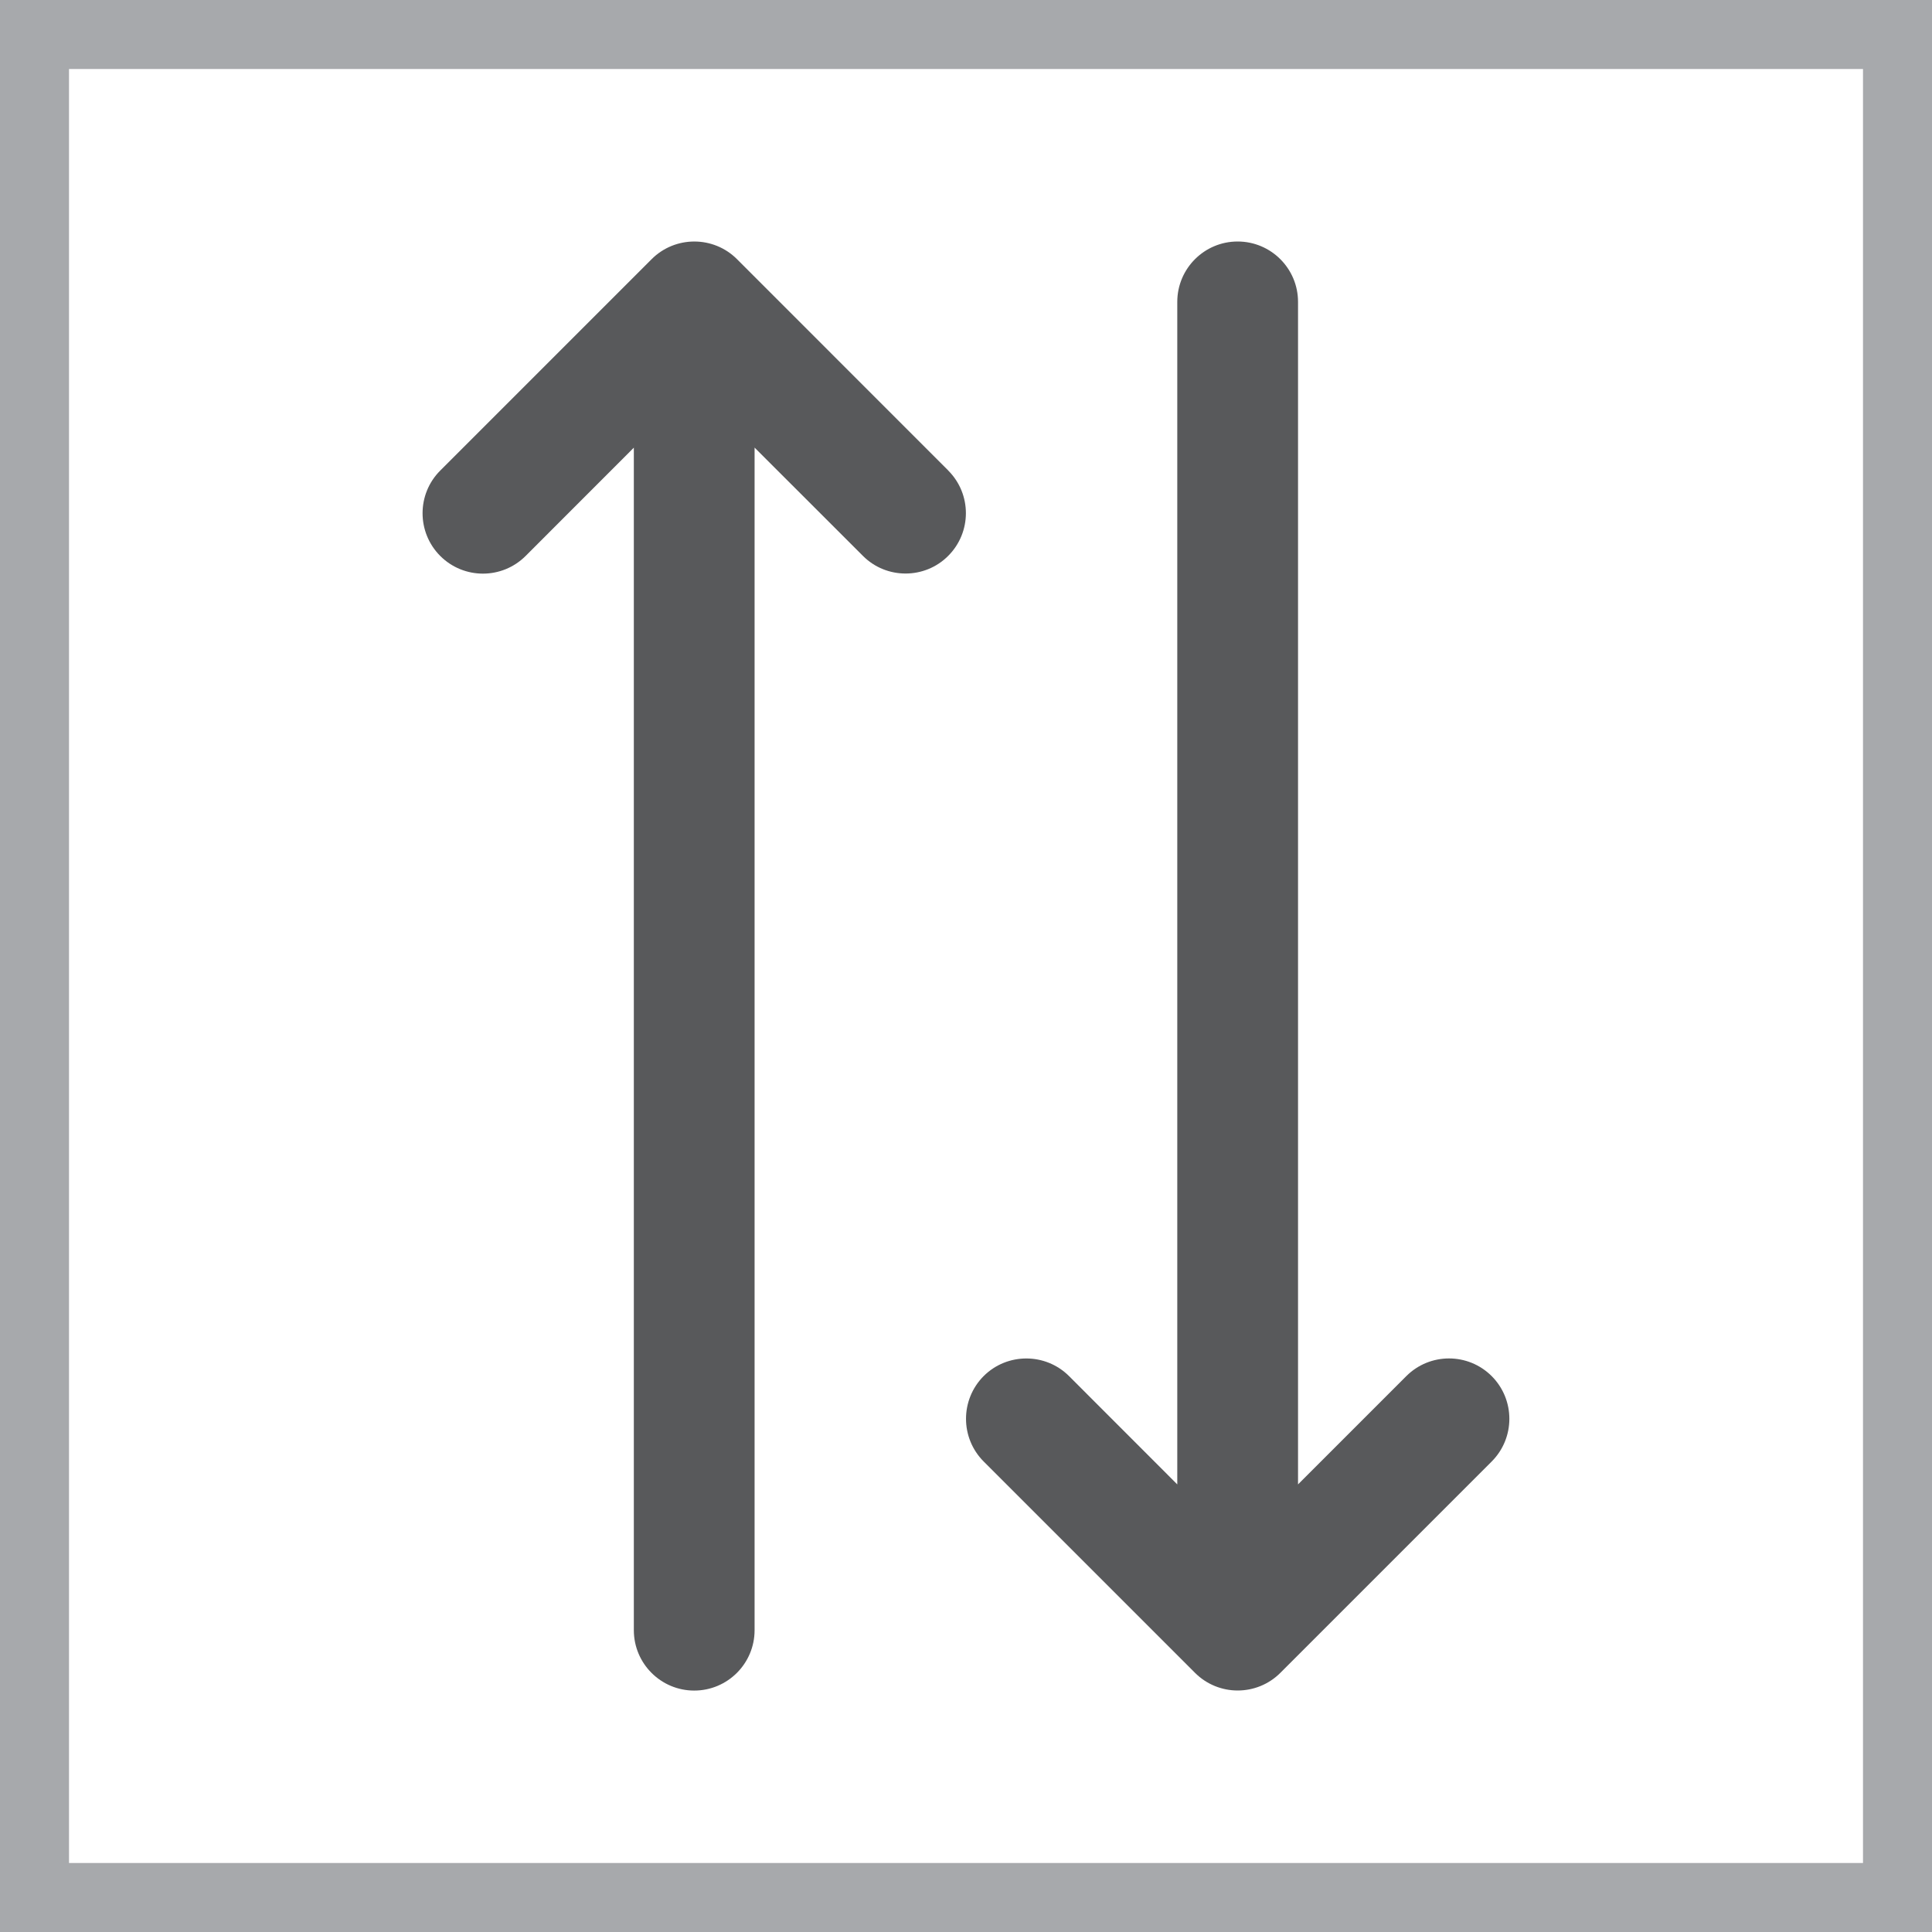
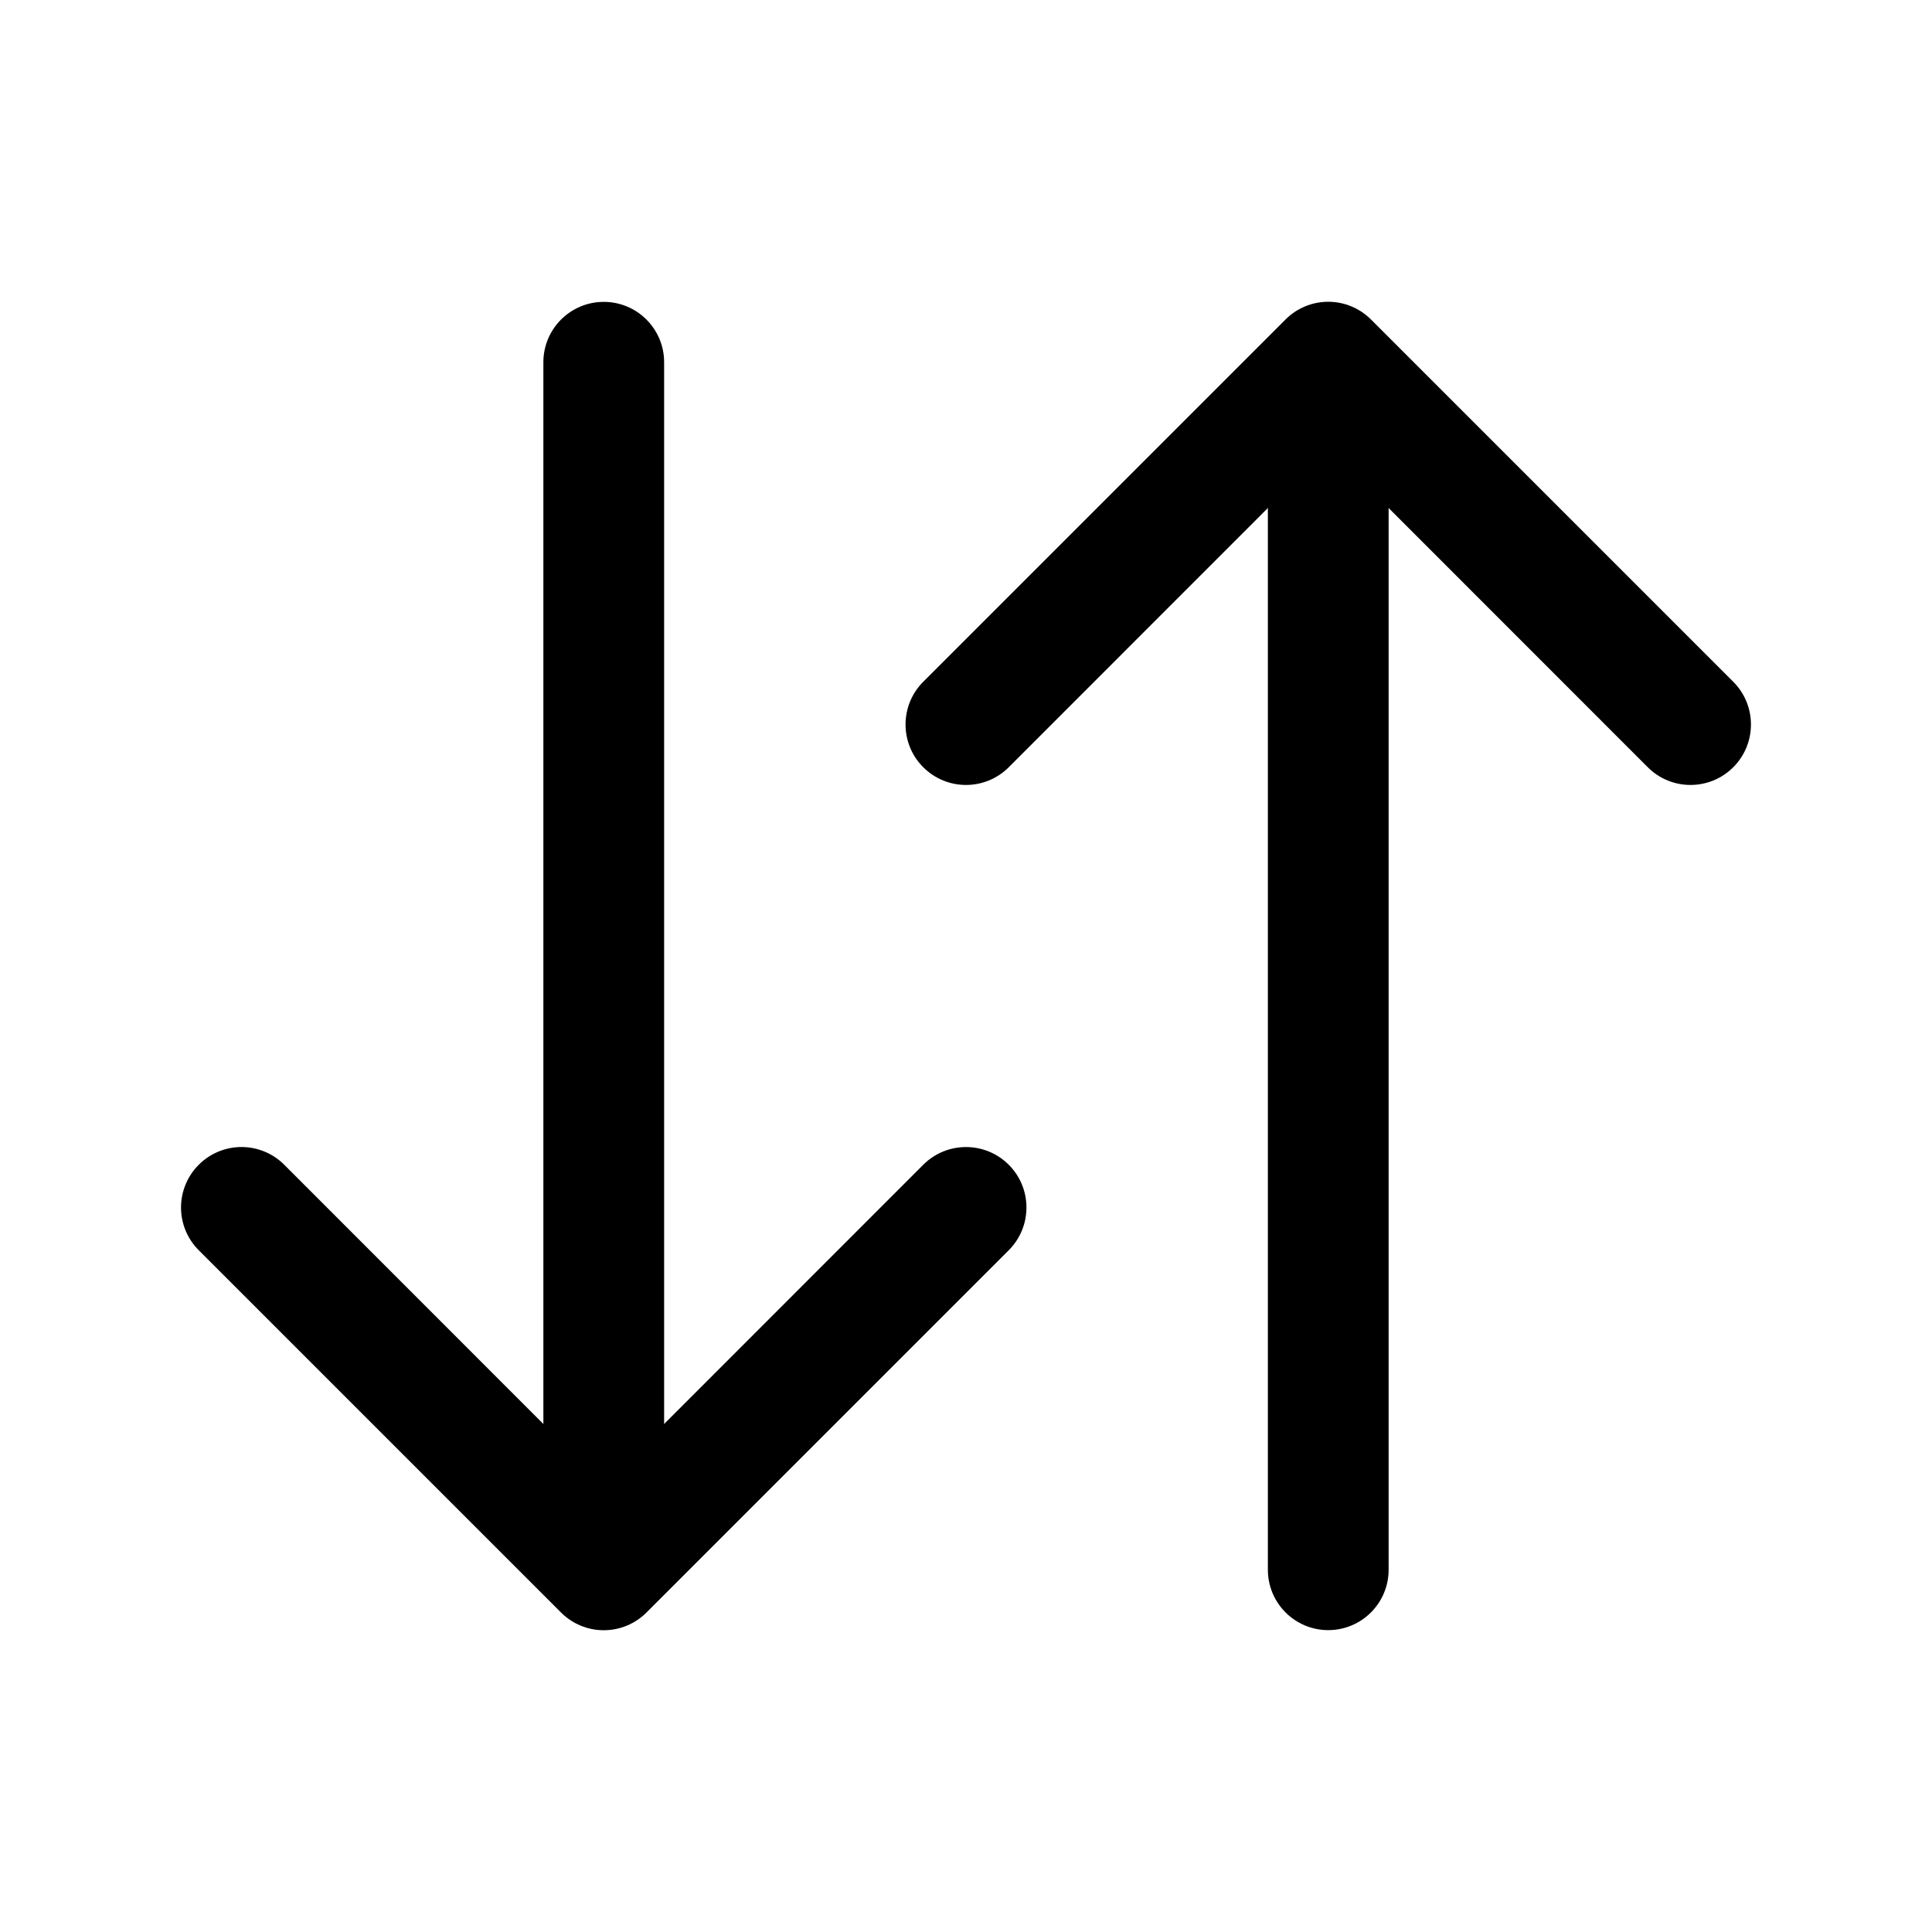
- <svg xmlns="http://www.w3.org/2000/svg" width="28" height="28" fill="none" viewBox="0 0 28 28">
-   <path fill="#58595B" d="M13.743 6.819l-3.062-3.063c-.341-.341-.896-.341-1.237 0L6.38 6.82c-.341.341-.341.895 0 1.237.342.342.896.342 1.238 0l1.568-1.569v17.138c0 .483.392.875.875.875s.875-.392.875-.875V6.487l1.57 1.569c.17.171.394.256.618.256.224 0 .448-.085.618-.256.342-.342.342-.896 0-1.237zM21.619 19.944c-.342-.342-.896-.342-1.238 0l-1.569 1.569V4.375c0-.483-.392-.875-.875-.875s-.875.392-.875.875v17.138l-1.569-1.57c-.341-.34-.896-.34-1.237 0-.341.343-.341.896 0 1.238l3.063 3.063c.17.17.394.256.618.256.224 0 .448-.085.619-.256l3.063-3.063c.341-.342.341-.895 0-1.237z" />
-   <path fill="#A7A9AC" d="M0 0v-1h-1v1h1zm28 0h1v-1h-1v1zm0 28v1h1v-1h-1zM0 28h-1v1h1v-1zM0 1h28v-2H0v2zm27-1v28h2V0h-2zm1 27H0v2h28v-2zM1 28V0h-2v28h2z" />
+ <svg xmlns="http://www.w3.org/2000/svg" class="bi bi-arrow-down-up" width="1em" height="1em" viewBox="0 0 16 16" fill="currentColor">
+   <path fill-rule="evenodd" d="M11 3.5a.5.5 0 0 1 .5.5v9a.5.5 0 0 1-1 0V4a.5.5 0 0 1 .5-.5z" />
+   <path fill-rule="evenodd" d="M10.646 2.646a.5.5 0 0 1 .708 0l3 3a.5.5 0 0 1-.708.708L11 3.707 8.354 6.354a.5.5 0 1 1-.708-.708l3-3zm-9 7a.5.5 0 0 1 .708 0L5 12.293l2.646-2.647a.5.5 0 1 1 .708.708l-3 3a.5.5 0 0 1-.708 0l-3-3a.5.5 0 0 1 0-.708z" />
+   <path fill-rule="evenodd" d="M5 2.5a.5.5 0 0 1 .5.5v9a.5.5 0 0 1-1 0V3a.5.5 0 0 1 .5-.5z" />
</svg>
